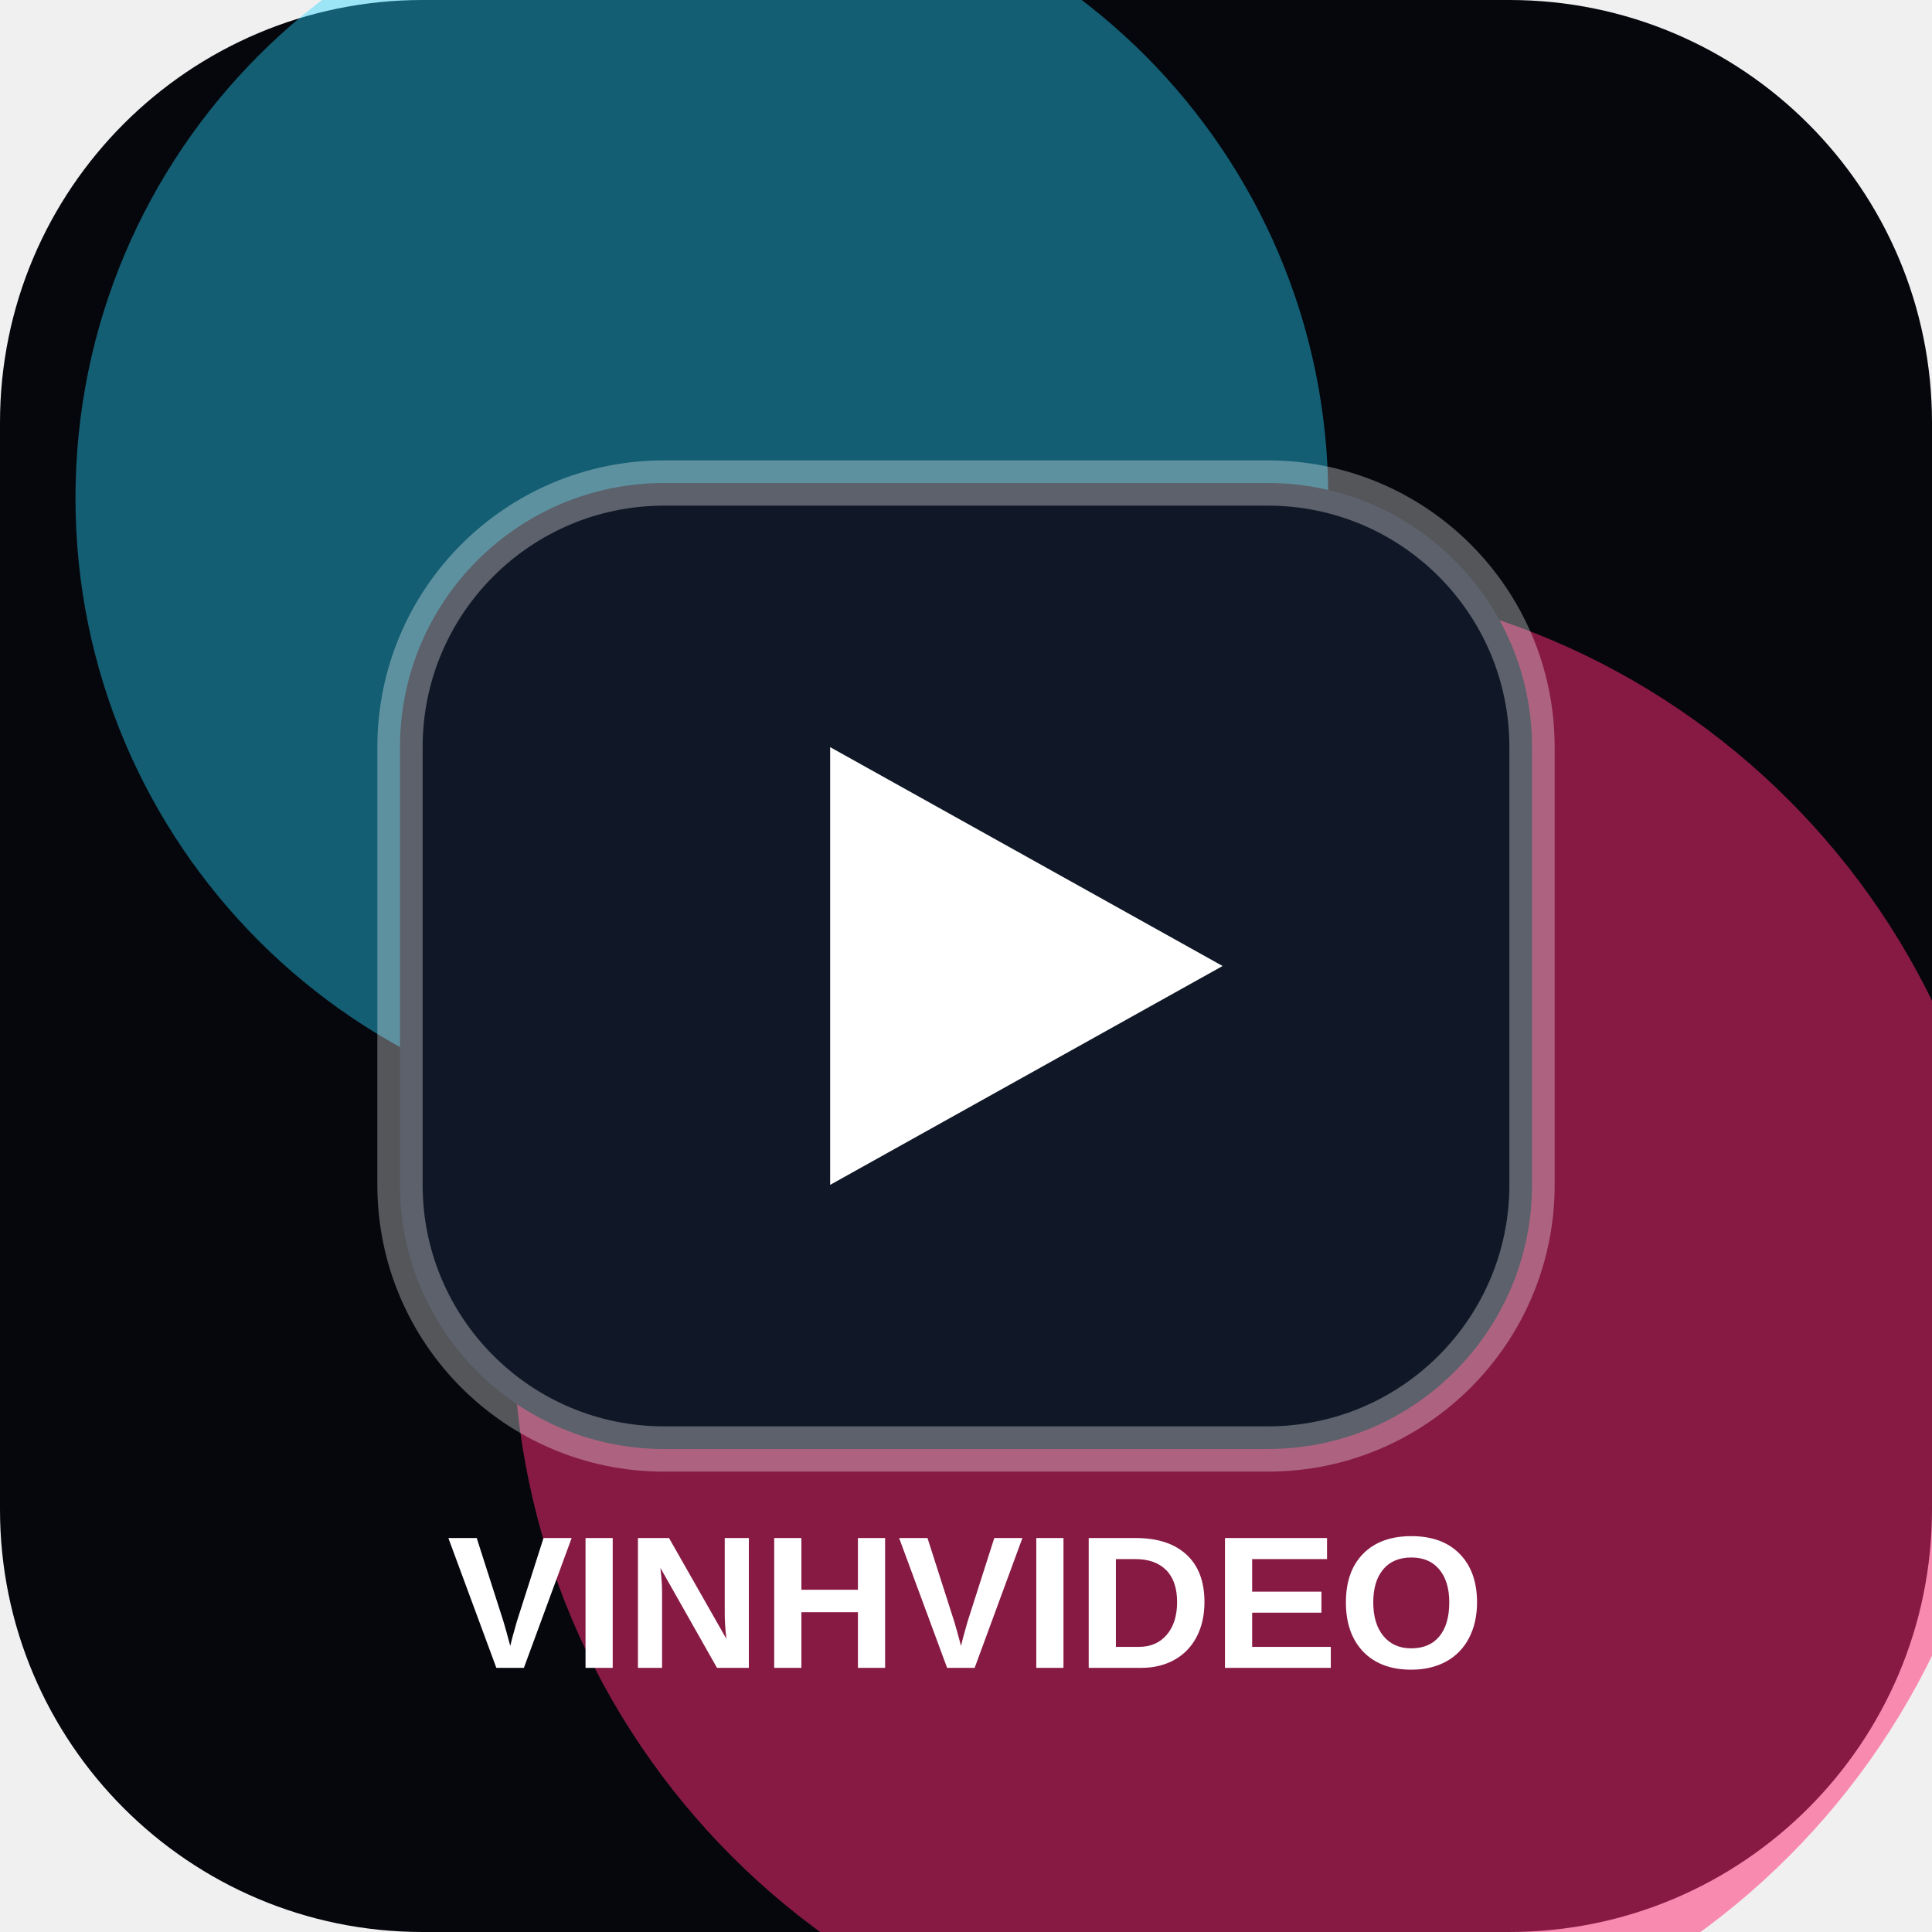
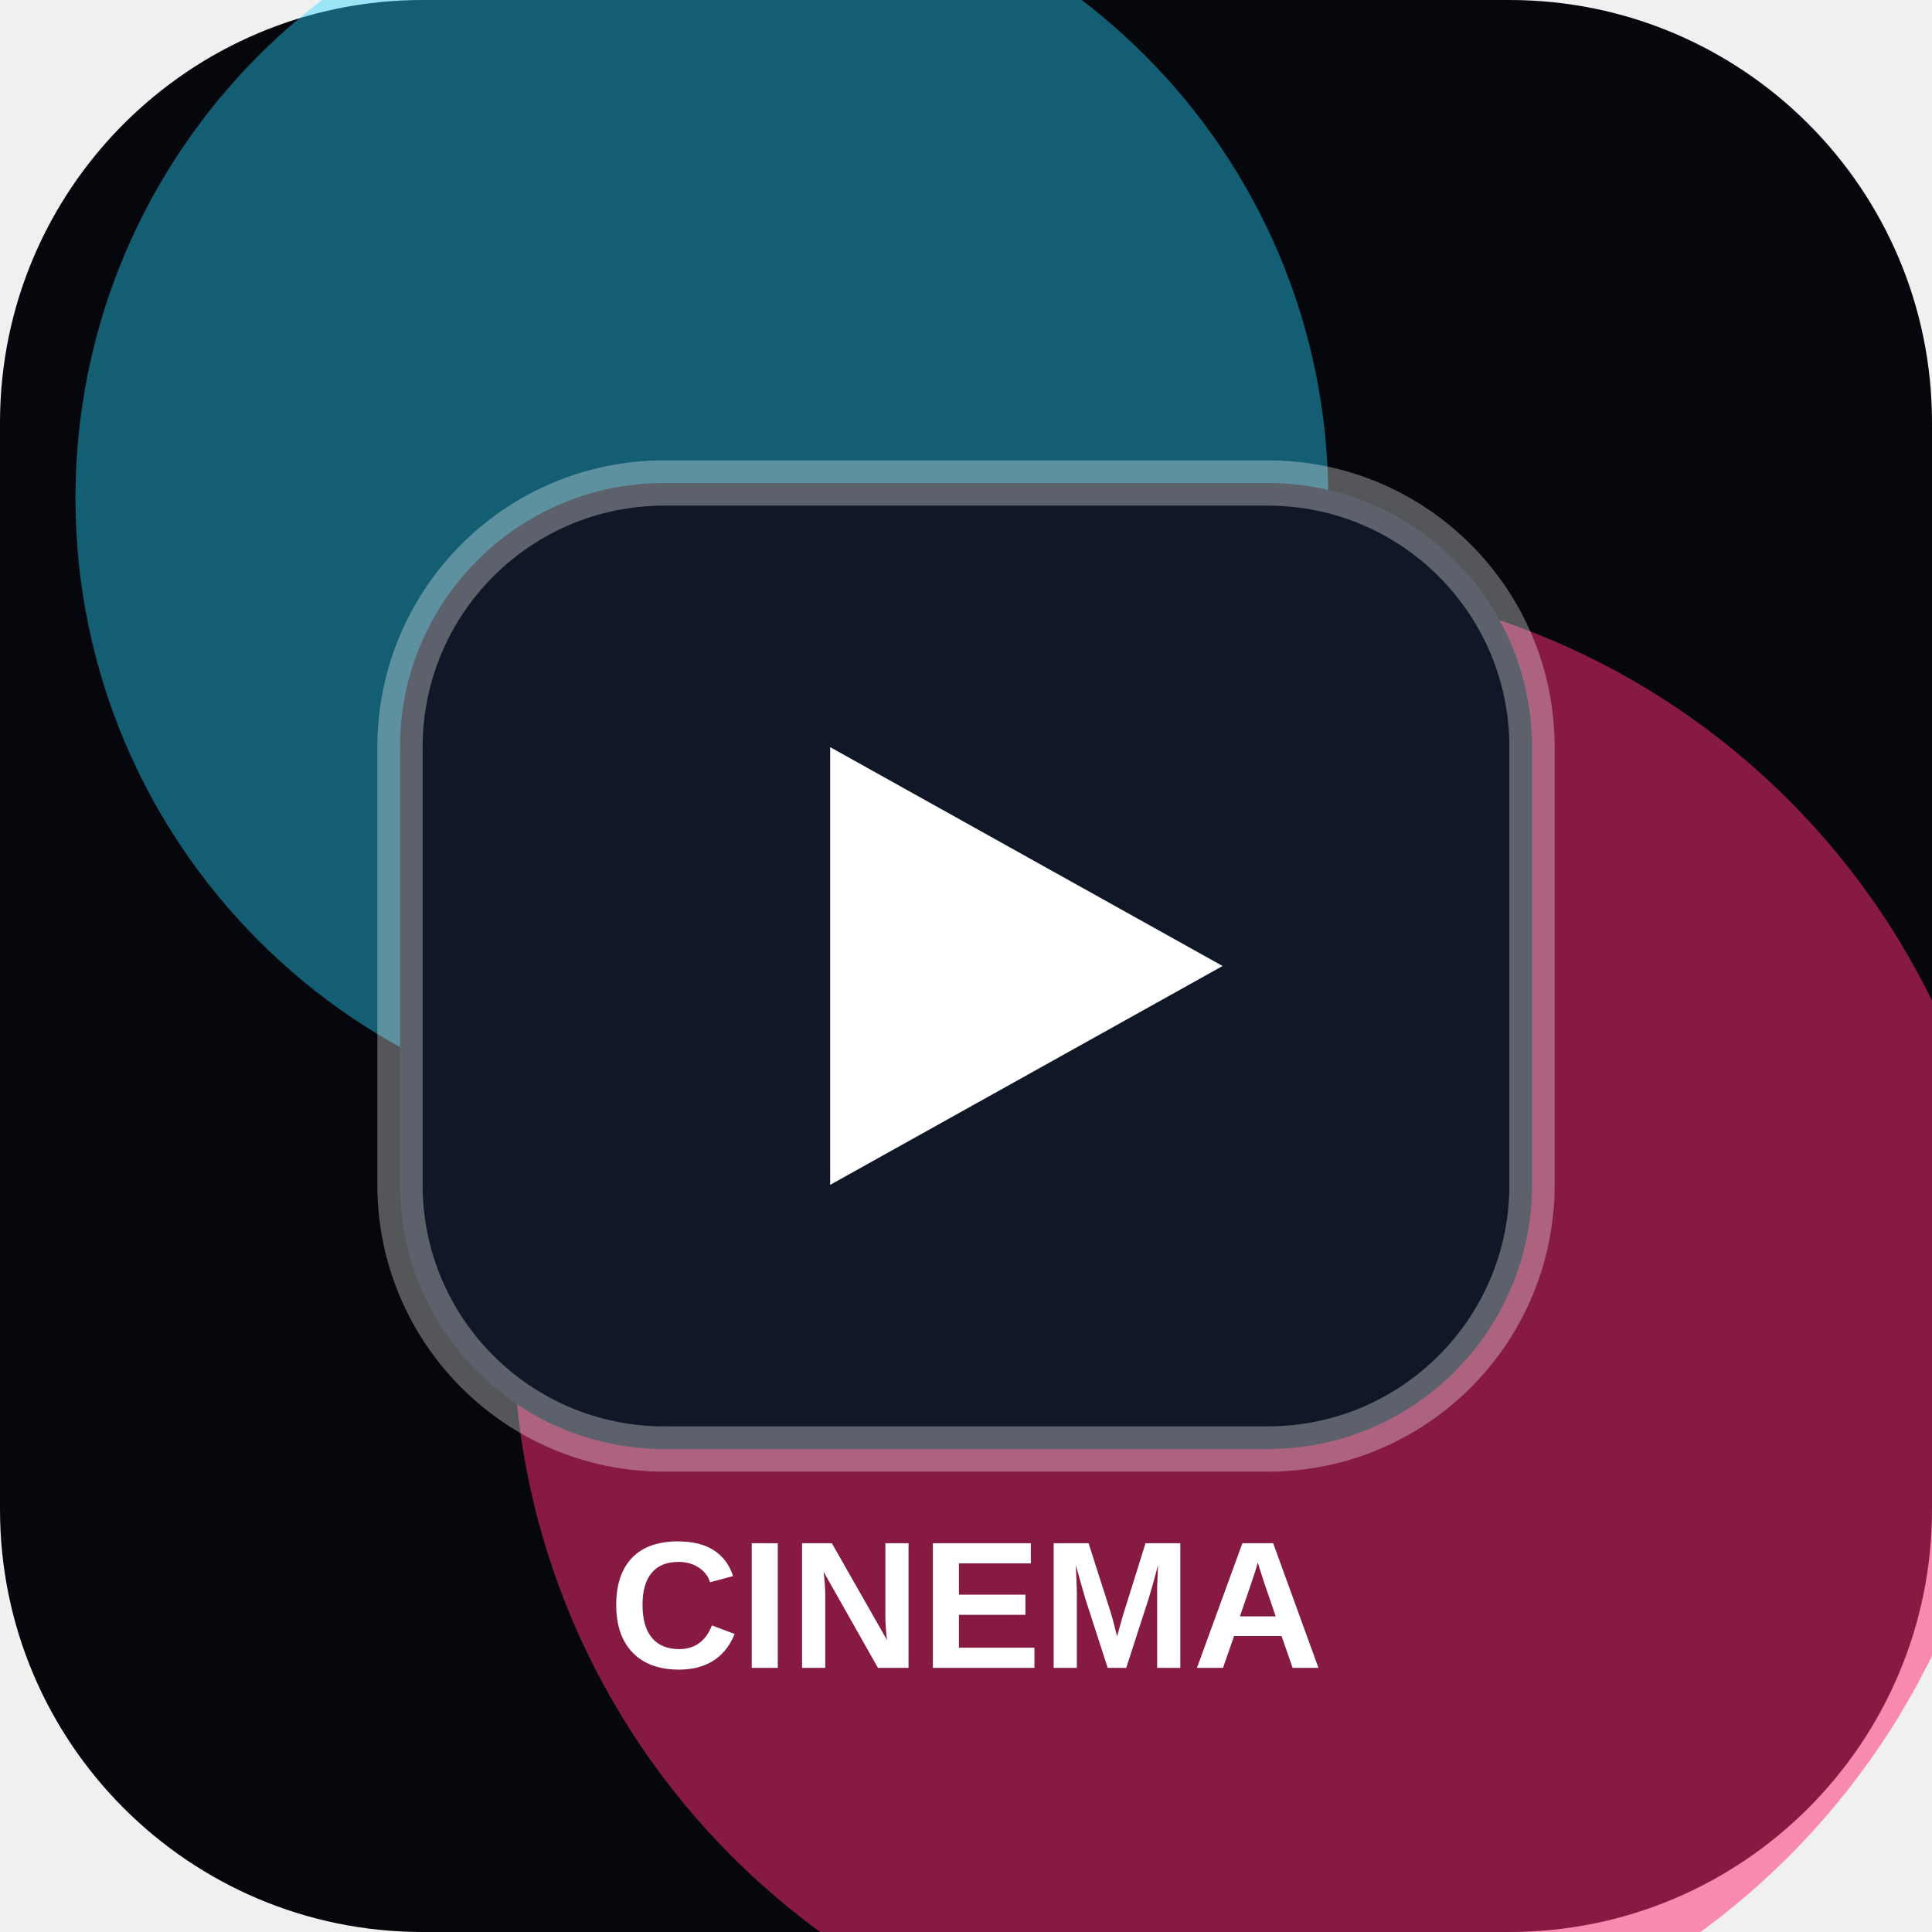
<svg xmlns="http://www.w3.org/2000/svg" width="512" height="512" viewBox="0 0 512 512" role="img" aria-label="VinhVideo">
  <rect width="512" height="512" rx="112" fill="#05070d" />
  <circle cx="186" cy="132" r="166" fill="#26d6ff" opacity=".42" />
  <circle cx="334" cy="352" r="198" fill="#ff2d75" opacity=".52" />
  <rect x="106" y="128" width="300" height="256" rx="70" fill="#101827" stroke="rgba(255,255,255,.32)" stroke-width="12" />
  <path d="M220 198v116l104-58z" fill="#fff" />
-   <text x="256" y="442" fill="#fff" font-family="Arial, sans-serif" font-size="50" font-weight="800" text-anchor="middle">VINHVIDEO</text>
+   <text x="256" y="442" fill="#fff" font-family="Arial, sans-serif" font-size="48" font-weight="800" text-anchor="middle">CINEMA</text>
</svg>
